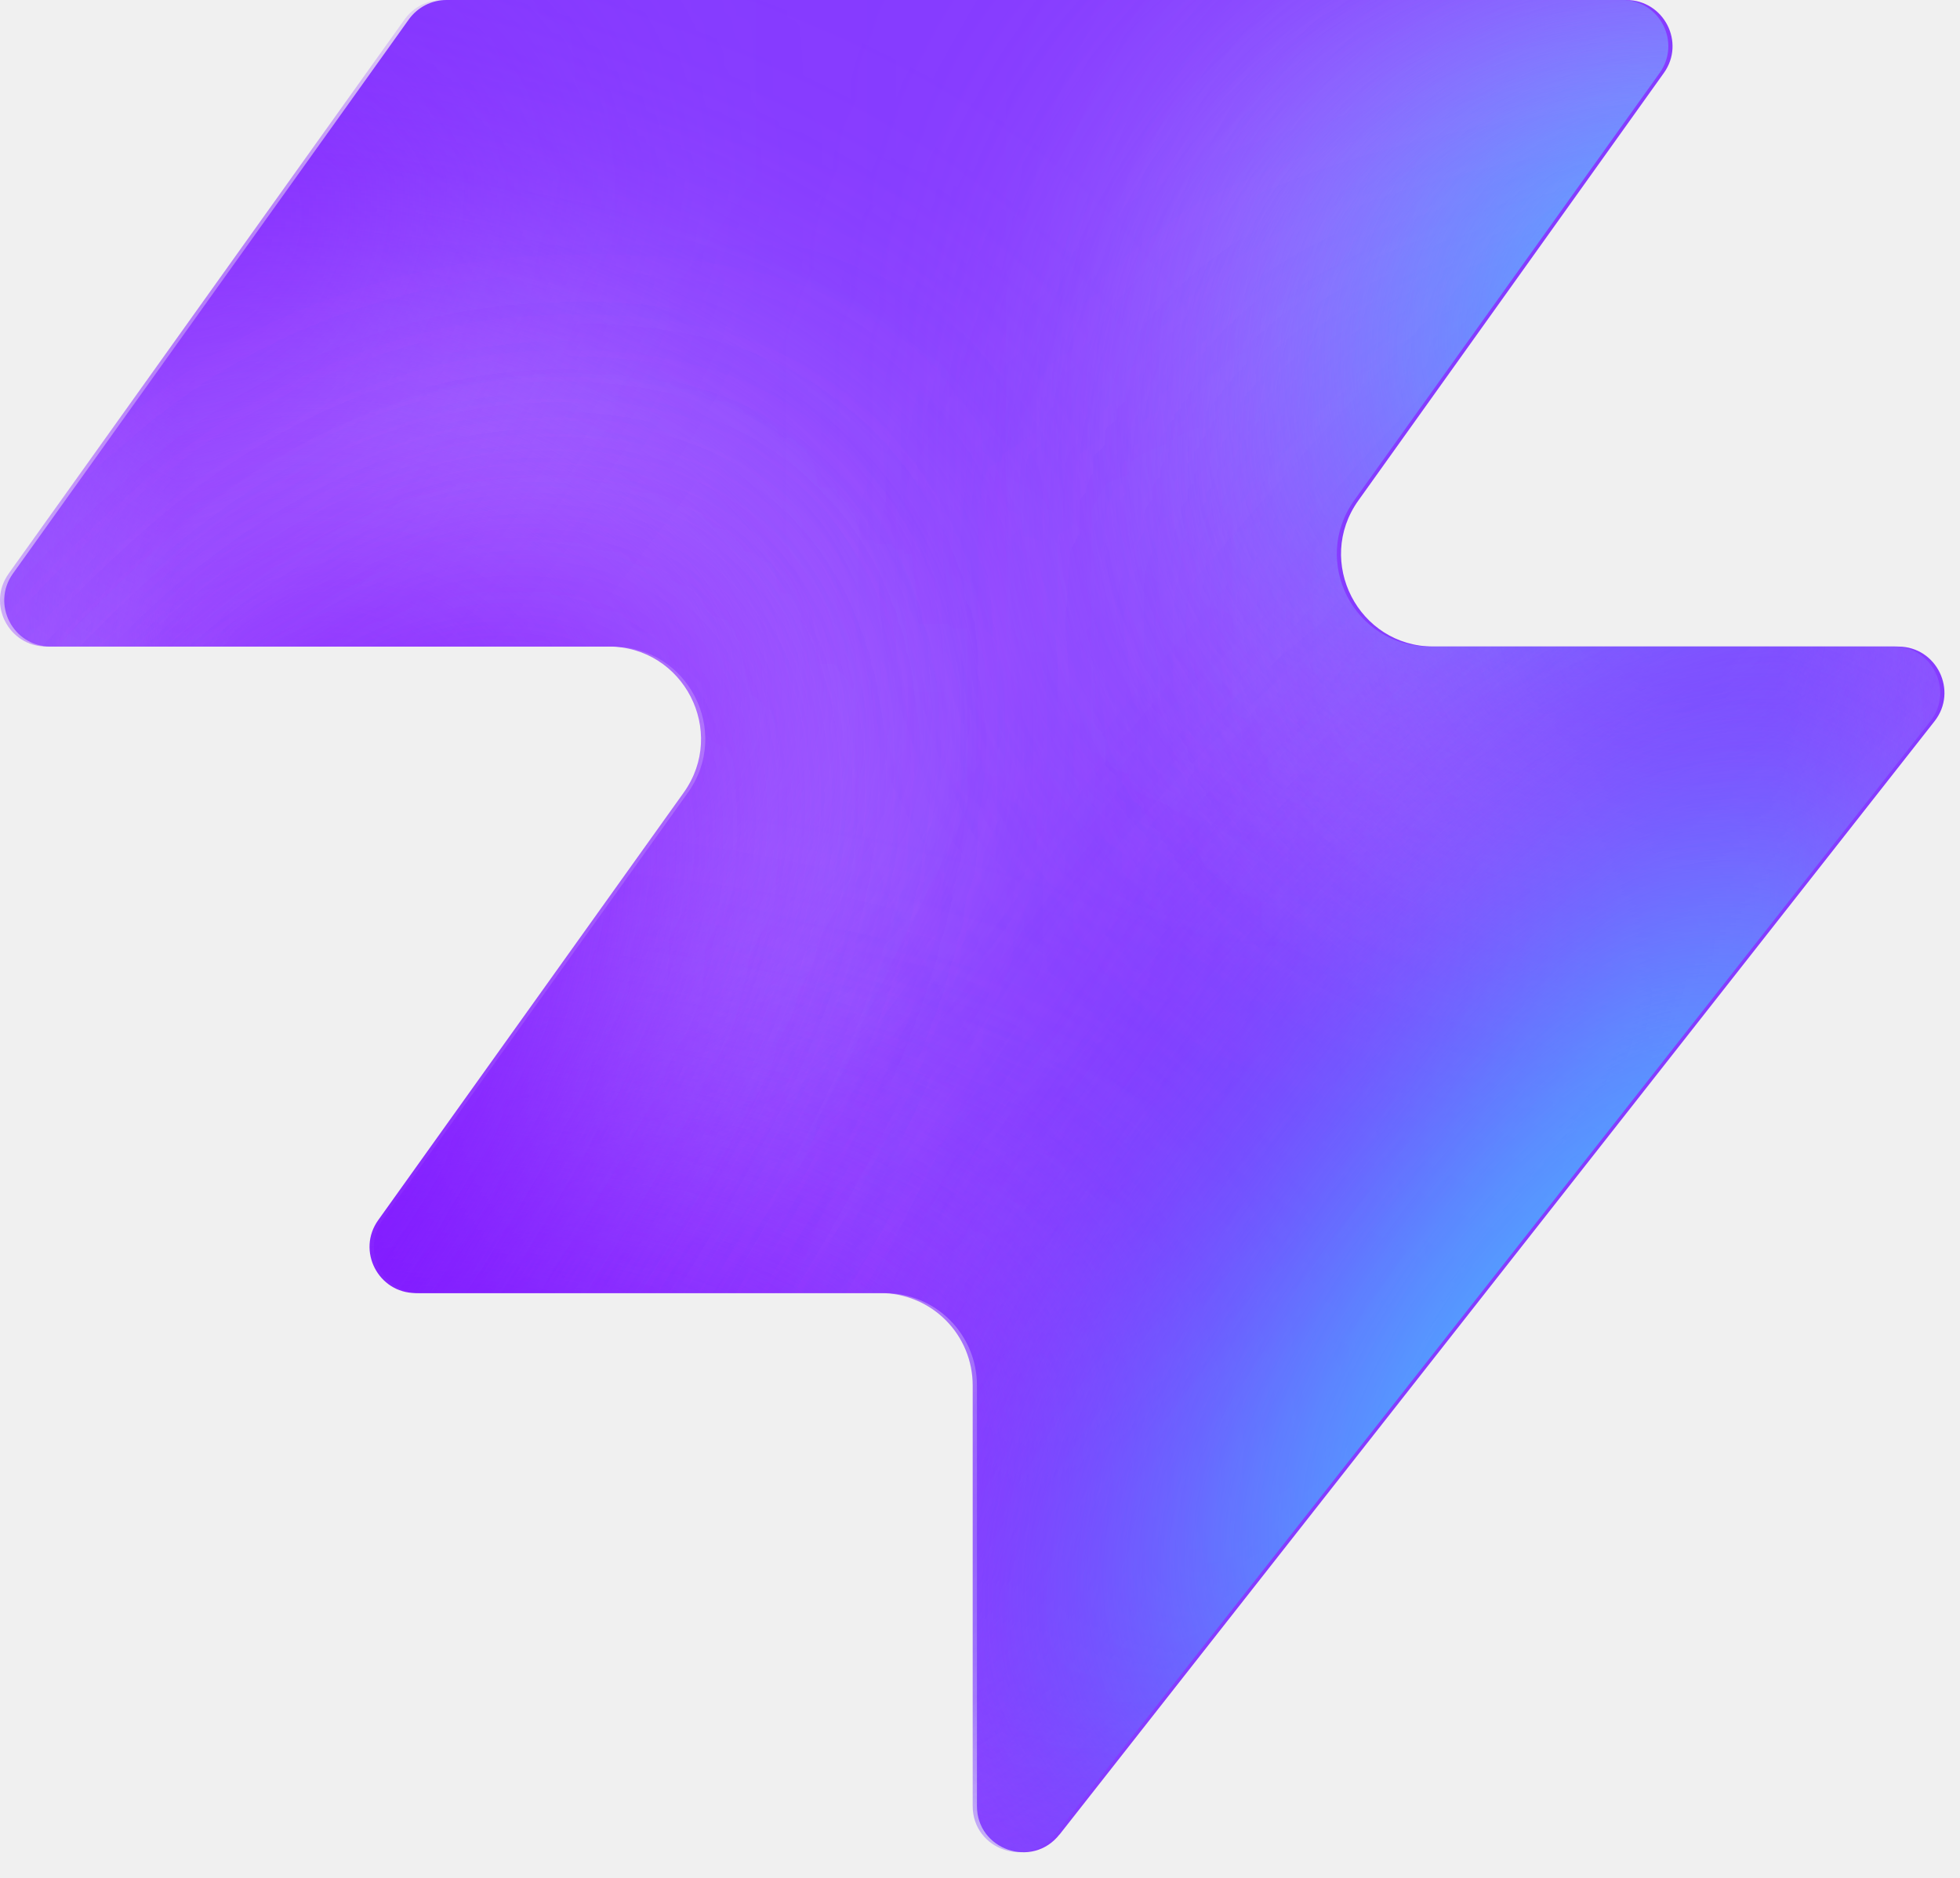
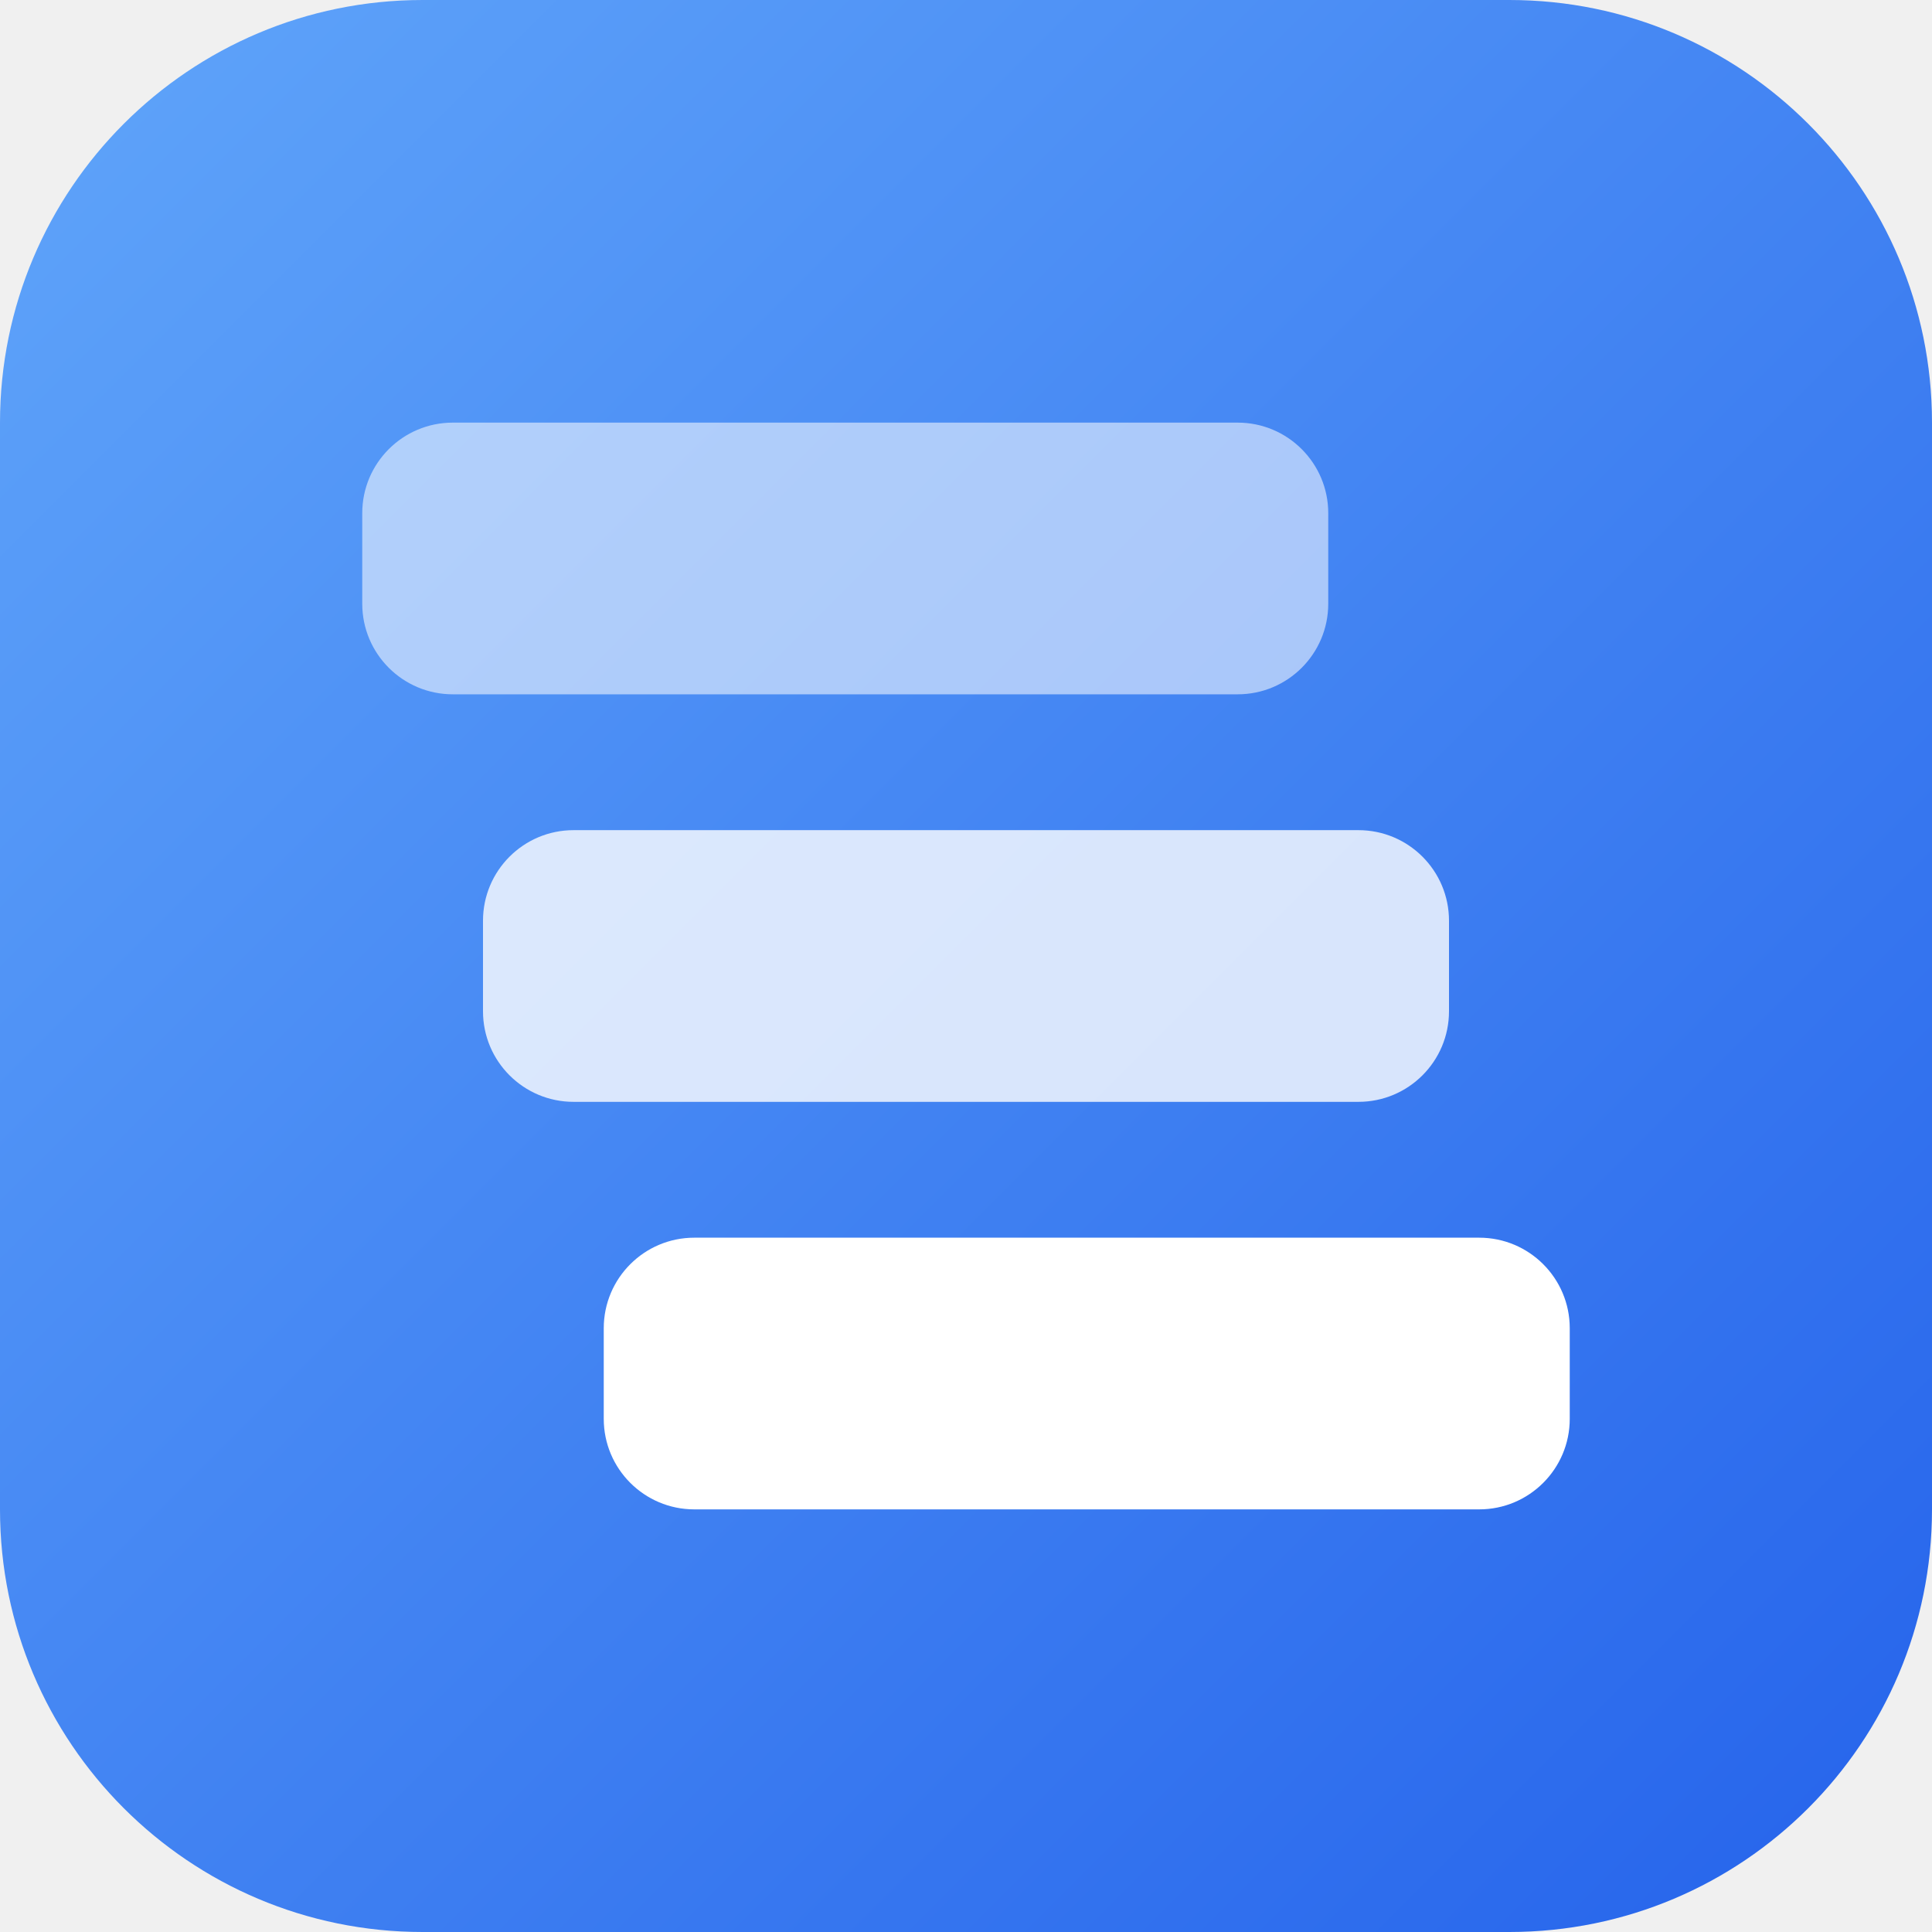
- <svg xmlns="http://www.w3.org/2000/svg" width="48" height="46" fill="none" viewBox="0 0 48 46">
-   <path fill="#863bff" d="M25.946 44.938c-.664.845-2.021.375-2.021-.698V33.937a2.26 2.26 0 0 0-2.262-2.262H10.287c-.92 0-1.456-1.04-.92-1.788l7.48-10.471c1.07-1.497 0-3.578-1.842-3.578H1.237c-.92 0-1.456-1.04-.92-1.788L10.013.474c.214-.297.556-.474.92-.474h28.894c.92 0 1.456 1.04.92 1.788l-7.48 10.471c-1.07 1.498 0 3.579 1.842 3.579h11.377c.943 0 1.473 1.088.89 1.83L25.947 44.94z" style="fill:#863bff;fill:color(display-p3 .525 .23 1);fill-opacity:1" />
-   <mask id="a" width="48" height="46" x="0" y="0" maskUnits="userSpaceOnUse" style="mask-type:alpha">
-     <path fill="#000" d="M25.842 44.938c-.664.844-2.021.375-2.021-.698V33.937a2.26 2.26 0 0 0-2.262-2.262H10.183c-.92 0-1.456-1.04-.92-1.788l7.48-10.471c1.07-1.498 0-3.579-1.842-3.579H1.133c-.92 0-1.456-1.04-.92-1.787L9.91.473c.214-.297.556-.474.92-.474h28.894c.92 0 1.456 1.04.92 1.788l-7.48 10.471c-1.07 1.498 0 3.578 1.842 3.578h11.377c.943 0 1.473 1.088.89 1.832L25.843 44.94z" style="fill:#000;fill-opacity:1" />
-   </mask>
-   <g mask="url(#a)">
-     <g filter="url(#b)">
-       <ellipse cx="5.508" cy="14.704" fill="#ede6ff" rx="5.508" ry="14.704" style="fill:#ede6ff;fill:color(display-p3 .927 .903 1);fill-opacity:1" transform="matrix(.00324 1 1 -.00324 -4.47 31.516)" />
-     </g>
-     <g filter="url(#c)">
-       <ellipse cx="10.399" cy="29.851" fill="#ede6ff" rx="10.399" ry="29.851" style="fill:#ede6ff;fill:color(display-p3 .927 .903 1);fill-opacity:1" transform="matrix(.00324 1 1 -.00324 -39.328 7.883)" />
-     </g>
-     <g filter="url(#d)">
-       <ellipse cx="5.508" cy="30.487" fill="#7e14ff" rx="5.508" ry="30.487" style="fill:#7e14ff;fill:color(display-p3 .492 .077 1);fill-opacity:1" transform="rotate(89.814 -25.913 -14.639)scale(1 -1)" />
-     </g>
-     <g filter="url(#e)">
-       <ellipse cx="5.508" cy="30.599" fill="#7e14ff" rx="5.508" ry="30.599" style="fill:#7e14ff;fill:color(display-p3 .492 .077 1);fill-opacity:1" transform="rotate(89.814 -32.644 -3.334)scale(1 -1)" />
-     </g>
-     <g filter="url(#f)">
-       <ellipse cx="5.508" cy="30.599" fill="#7e14ff" rx="5.508" ry="30.599" style="fill:#7e14ff;fill:color(display-p3 .492 .077 1);fill-opacity:1" transform="matrix(.00324 1 1 -.00324 -34.34 30.47)" />
-     </g>
-     <g filter="url(#g)">
-       <ellipse cx="14.072" cy="22.078" fill="#ede6ff" rx="14.072" ry="22.078" style="fill:#ede6ff;fill:color(display-p3 .927 .903 1);fill-opacity:1" transform="rotate(93.35 24.506 48.493)scale(-1 1)" />
-     </g>
-     <g filter="url(#h)">
-       <ellipse cx="3.47" cy="21.501" fill="#7e14ff" rx="3.47" ry="21.501" style="fill:#7e14ff;fill:color(display-p3 .492 .077 1);fill-opacity:1" transform="rotate(89.009 28.708 47.59)scale(-1 1)" />
-     </g>
-     <g filter="url(#i)">
-       <ellipse cx="3.47" cy="21.501" fill="#7e14ff" rx="3.47" ry="21.501" style="fill:#7e14ff;fill:color(display-p3 .492 .077 1);fill-opacity:1" transform="rotate(89.009 28.708 47.59)scale(-1 1)" />
-     </g>
-     <g filter="url(#j)">
-       <ellipse cx=".387" cy="8.972" fill="#7e14ff" rx="4.407" ry="29.108" style="fill:#7e14ff;fill:color(display-p3 .492 .077 1);fill-opacity:1" transform="rotate(39.51 .387 8.972)" />
-     </g>
-     <g filter="url(#k)">
-       <ellipse cx="47.523" cy="-6.092" fill="#7e14ff" rx="4.407" ry="29.108" style="fill:#7e14ff;fill:color(display-p3 .492 .077 1);fill-opacity:1" transform="rotate(37.892 47.523 -6.092)" />
-     </g>
-     <g filter="url(#l)">
-       <ellipse cx="41.412" cy="6.333" fill="#47bfff" rx="5.971" ry="9.665" style="fill:#47bfff;fill:color(display-p3 .28 .748 1);fill-opacity:1" transform="rotate(37.892 41.412 6.333)" />
-     </g>
-     <g filter="url(#m)">
-       <ellipse cx="-1.879" cy="38.332" fill="#7e14ff" rx="4.407" ry="29.108" style="fill:#7e14ff;fill:color(display-p3 .492 .077 1);fill-opacity:1" transform="rotate(37.892 -1.88 38.332)" />
-     </g>
-     <g filter="url(#n)">
-       <ellipse cx="-1.879" cy="38.332" fill="#7e14ff" rx="4.407" ry="29.108" style="fill:#7e14ff;fill:color(display-p3 .492 .077 1);fill-opacity:1" transform="rotate(37.892 -1.88 38.332)" />
-     </g>
-     <g filter="url(#o)">
-       <ellipse cx="35.651" cy="29.907" fill="#7e14ff" rx="4.407" ry="29.108" style="fill:#7e14ff;fill:color(display-p3 .492 .077 1);fill-opacity:1" transform="rotate(37.892 35.651 29.907)" />
-     </g>
-     <g filter="url(#p)">
-       <ellipse cx="38.418" cy="32.4" fill="#47bfff" rx="5.971" ry="15.297" style="fill:#47bfff;fill:color(display-p3 .28 .748 1);fill-opacity:1" transform="rotate(37.892 38.418 32.4)" />
-     </g>
-   </g>
+ <svg xmlns="http://www.w3.org/2000/svg" viewBox="0 0 32 32" fill="none">
+   <rect width="32" height="32" rx="7" fill="url(#realDemoBg)" />
+   <rect x="6" y="7" width="16" height="4.5" rx="1.5" fill="#ffffff" opacity="0.55" />
+   <rect x="8" y="13.75" width="16" height="4.5" rx="1.5" fill="#ffffff" opacity="0.8" />
+   <rect x="10" y="20.5" width="16" height="4.5" rx="1.5" fill="#ffffff" />
  <defs>
-     <filter id="b" width="60.045" height="41.654" x="-19.77" y="16.149" color-interpolation-filters="sRGB" filterUnits="userSpaceOnUse">
-       <feFlood flood-opacity="0" result="BackgroundImageFix" />
-       <feBlend in="SourceGraphic" in2="BackgroundImageFix" result="shape" />
-       <feGaussianBlur result="effect1_foregroundBlur_2002_17158" stdDeviation="7.659" />
-     </filter>
-     <filter id="c" width="90.34" height="51.437" x="-54.613" y="-7.533" color-interpolation-filters="sRGB" filterUnits="userSpaceOnUse">
-       <feFlood flood-opacity="0" result="BackgroundImageFix" />
-       <feBlend in="SourceGraphic" in2="BackgroundImageFix" result="shape" />
-       <feGaussianBlur result="effect1_foregroundBlur_2002_17158" stdDeviation="7.659" />
-     </filter>
-     <filter id="d" width="79.355" height="29.4" x="-49.64" y="2.03" color-interpolation-filters="sRGB" filterUnits="userSpaceOnUse">
-       <feFlood flood-opacity="0" result="BackgroundImageFix" />
-       <feBlend in="SourceGraphic" in2="BackgroundImageFix" result="shape" />
-       <feGaussianBlur result="effect1_foregroundBlur_2002_17158" stdDeviation="4.596" />
-     </filter>
-     <filter id="e" width="79.579" height="29.4" x="-45.045" y="20.029" color-interpolation-filters="sRGB" filterUnits="userSpaceOnUse">
-       <feFlood flood-opacity="0" result="BackgroundImageFix" />
-       <feBlend in="SourceGraphic" in2="BackgroundImageFix" result="shape" />
-       <feGaussianBlur result="effect1_foregroundBlur_2002_17158" stdDeviation="4.596" />
-     </filter>
-     <filter id="f" width="79.579" height="29.4" x="-43.513" y="21.178" color-interpolation-filters="sRGB" filterUnits="userSpaceOnUse">
-       <feFlood flood-opacity="0" result="BackgroundImageFix" />
-       <feBlend in="SourceGraphic" in2="BackgroundImageFix" result="shape" />
-       <feGaussianBlur result="effect1_foregroundBlur_2002_17158" stdDeviation="4.596" />
-     </filter>
-     <filter id="g" width="74.749" height="58.852" x="15.756" y="-17.901" color-interpolation-filters="sRGB" filterUnits="userSpaceOnUse">
-       <feFlood flood-opacity="0" result="BackgroundImageFix" />
-       <feBlend in="SourceGraphic" in2="BackgroundImageFix" result="shape" />
-       <feGaussianBlur result="effect1_foregroundBlur_2002_17158" stdDeviation="7.659" />
-     </filter>
-     <filter id="h" width="61.377" height="25.362" x="23.548" y="2.284" color-interpolation-filters="sRGB" filterUnits="userSpaceOnUse">
-       <feFlood flood-opacity="0" result="BackgroundImageFix" />
-       <feBlend in="SourceGraphic" in2="BackgroundImageFix" result="shape" />
-       <feGaussianBlur result="effect1_foregroundBlur_2002_17158" stdDeviation="4.596" />
-     </filter>
-     <filter id="i" width="61.377" height="25.362" x="23.548" y="2.284" color-interpolation-filters="sRGB" filterUnits="userSpaceOnUse">
-       <feFlood flood-opacity="0" result="BackgroundImageFix" />
-       <feBlend in="SourceGraphic" in2="BackgroundImageFix" result="shape" />
-       <feGaussianBlur result="effect1_foregroundBlur_2002_17158" stdDeviation="4.596" />
-     </filter>
-     <filter id="j" width="56.045" height="63.649" x="-27.636" y="-22.853" color-interpolation-filters="sRGB" filterUnits="userSpaceOnUse">
-       <feFlood flood-opacity="0" result="BackgroundImageFix" />
-       <feBlend in="SourceGraphic" in2="BackgroundImageFix" result="shape" />
-       <feGaussianBlur result="effect1_foregroundBlur_2002_17158" stdDeviation="4.596" />
-     </filter>
-     <filter id="k" width="54.814" height="64.646" x="20.116" y="-38.415" color-interpolation-filters="sRGB" filterUnits="userSpaceOnUse">
-       <feFlood flood-opacity="0" result="BackgroundImageFix" />
-       <feBlend in="SourceGraphic" in2="BackgroundImageFix" result="shape" />
-       <feGaussianBlur result="effect1_foregroundBlur_2002_17158" stdDeviation="4.596" />
-     </filter>
-     <filter id="l" width="33.541" height="35.313" x="24.641" y="-11.323" color-interpolation-filters="sRGB" filterUnits="userSpaceOnUse">
-       <feFlood flood-opacity="0" result="BackgroundImageFix" />
-       <feBlend in="SourceGraphic" in2="BackgroundImageFix" result="shape" />
-       <feGaussianBlur result="effect1_foregroundBlur_2002_17158" stdDeviation="4.596" />
-     </filter>
-     <filter id="m" width="54.814" height="64.646" x="-29.286" y="6.009" color-interpolation-filters="sRGB" filterUnits="userSpaceOnUse">
-       <feFlood flood-opacity="0" result="BackgroundImageFix" />
-       <feBlend in="SourceGraphic" in2="BackgroundImageFix" result="shape" />
-       <feGaussianBlur result="effect1_foregroundBlur_2002_17158" stdDeviation="4.596" />
-     </filter>
-     <filter id="n" width="54.814" height="64.646" x="-29.286" y="6.009" color-interpolation-filters="sRGB" filterUnits="userSpaceOnUse">
-       <feFlood flood-opacity="0" result="BackgroundImageFix" />
-       <feBlend in="SourceGraphic" in2="BackgroundImageFix" result="shape" />
-       <feGaussianBlur result="effect1_foregroundBlur_2002_17158" stdDeviation="4.596" />
-     </filter>
-     <filter id="o" width="54.814" height="64.646" x="8.244" y="-2.416" color-interpolation-filters="sRGB" filterUnits="userSpaceOnUse">
-       <feFlood flood-opacity="0" result="BackgroundImageFix" />
-       <feBlend in="SourceGraphic" in2="BackgroundImageFix" result="shape" />
-       <feGaussianBlur result="effect1_foregroundBlur_2002_17158" stdDeviation="4.596" />
-     </filter>
-     <filter id="p" width="39.409" height="43.623" x="18.713" y="10.588" color-interpolation-filters="sRGB" filterUnits="userSpaceOnUse">
-       <feFlood flood-opacity="0" result="BackgroundImageFix" />
-       <feBlend in="SourceGraphic" in2="BackgroundImageFix" result="shape" />
-       <feGaussianBlur result="effect1_foregroundBlur_2002_17158" stdDeviation="4.596" />
-     </filter>
+     <linearGradient id="realDemoBg" x1="0" y1="0" x2="32" y2="32" gradientUnits="userSpaceOnUse">
+       <stop stop-color="#60a5fa" />
+       <stop offset="1" stop-color="#2563eb" />
+     </linearGradient>
  </defs>
</svg>
